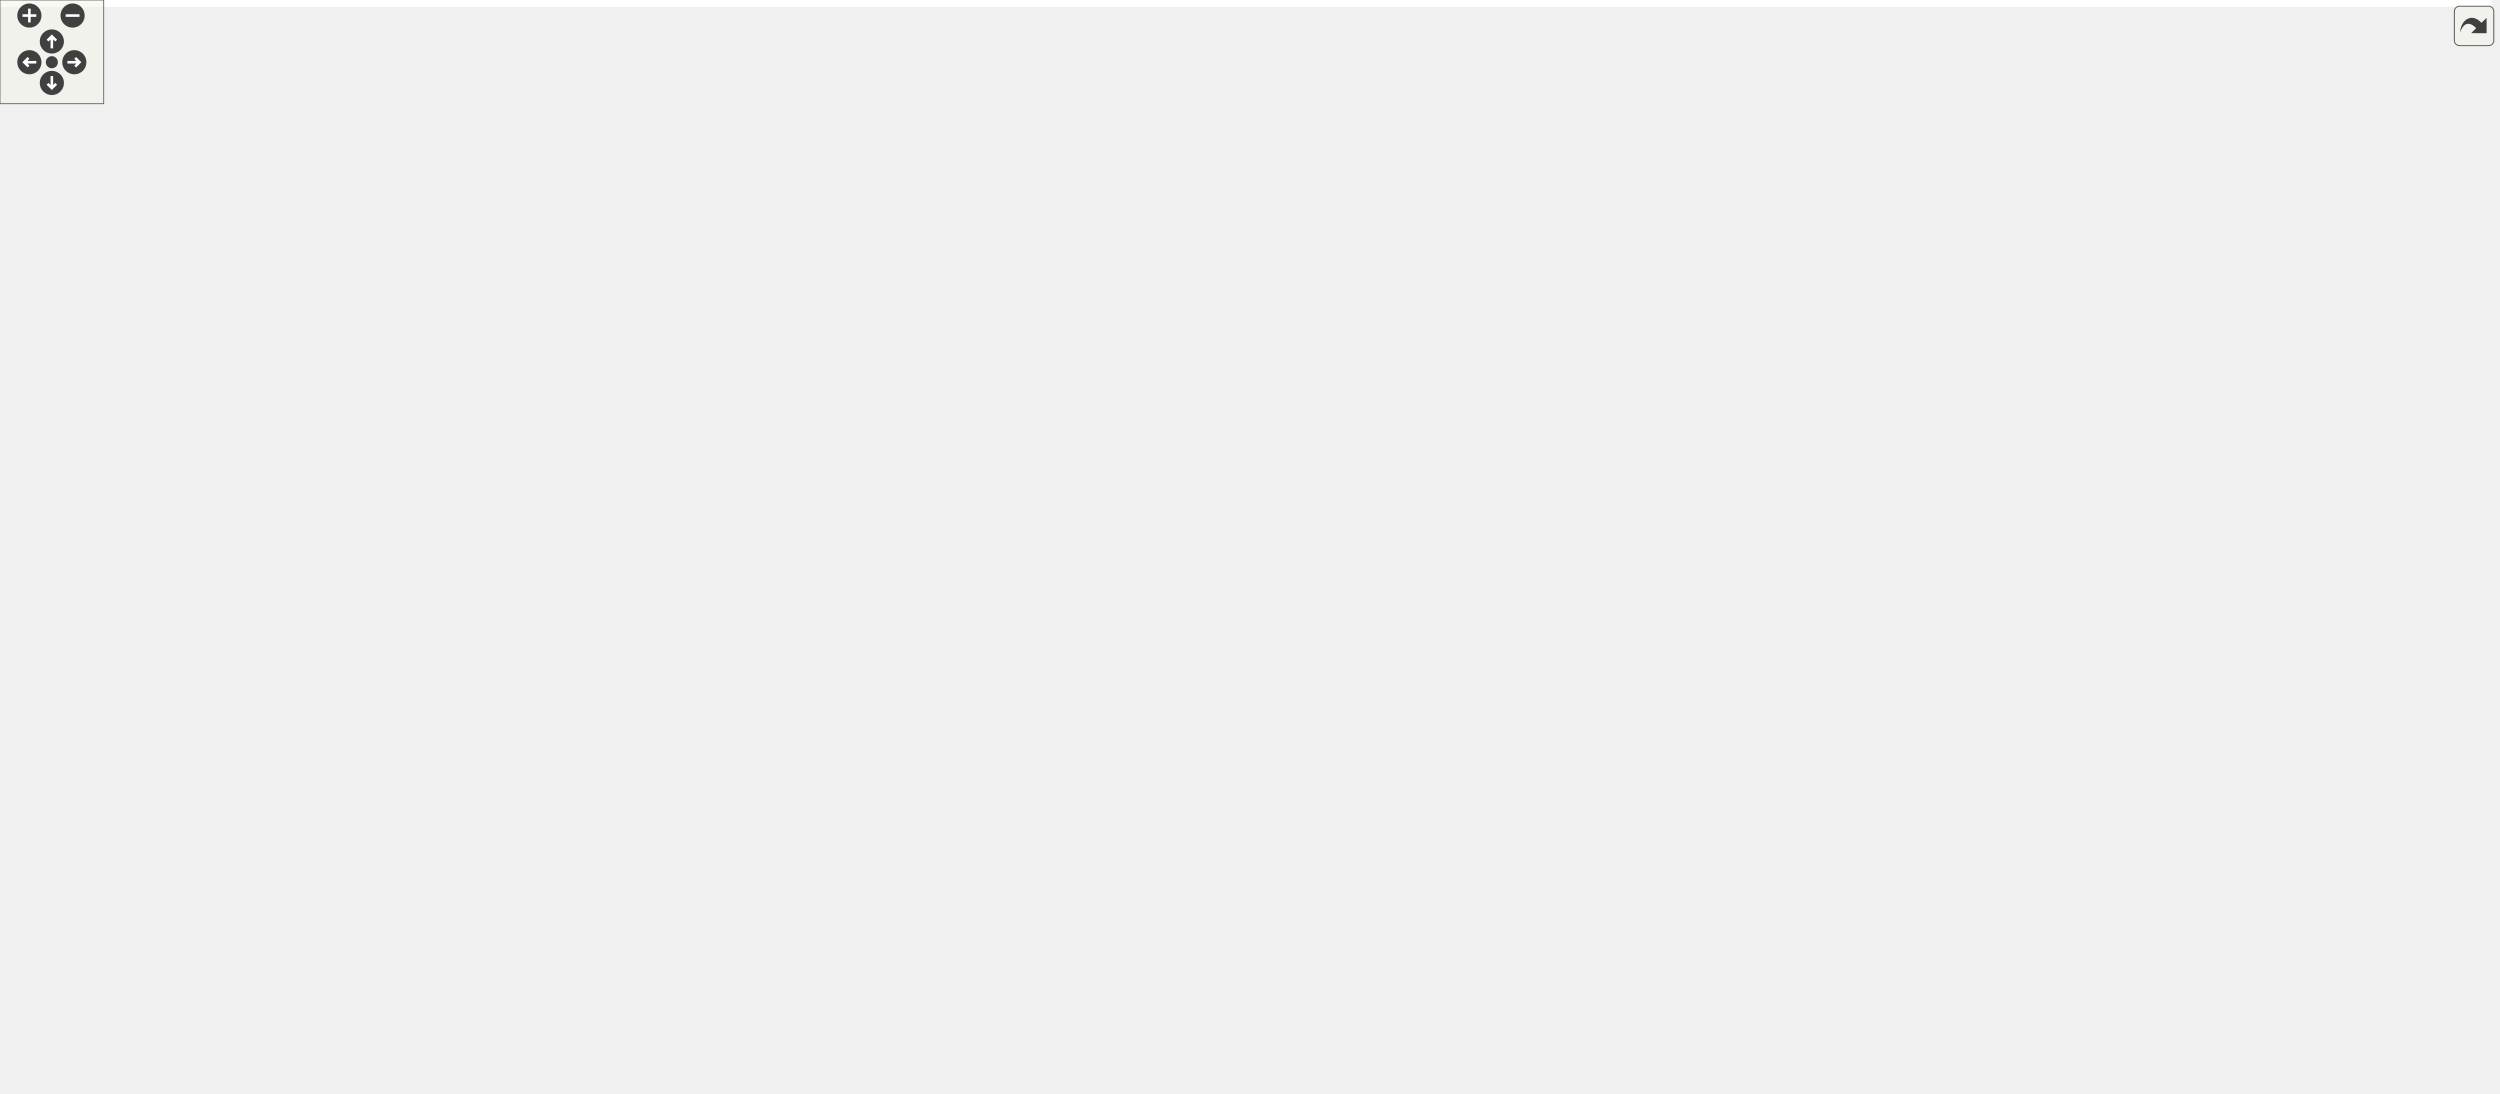
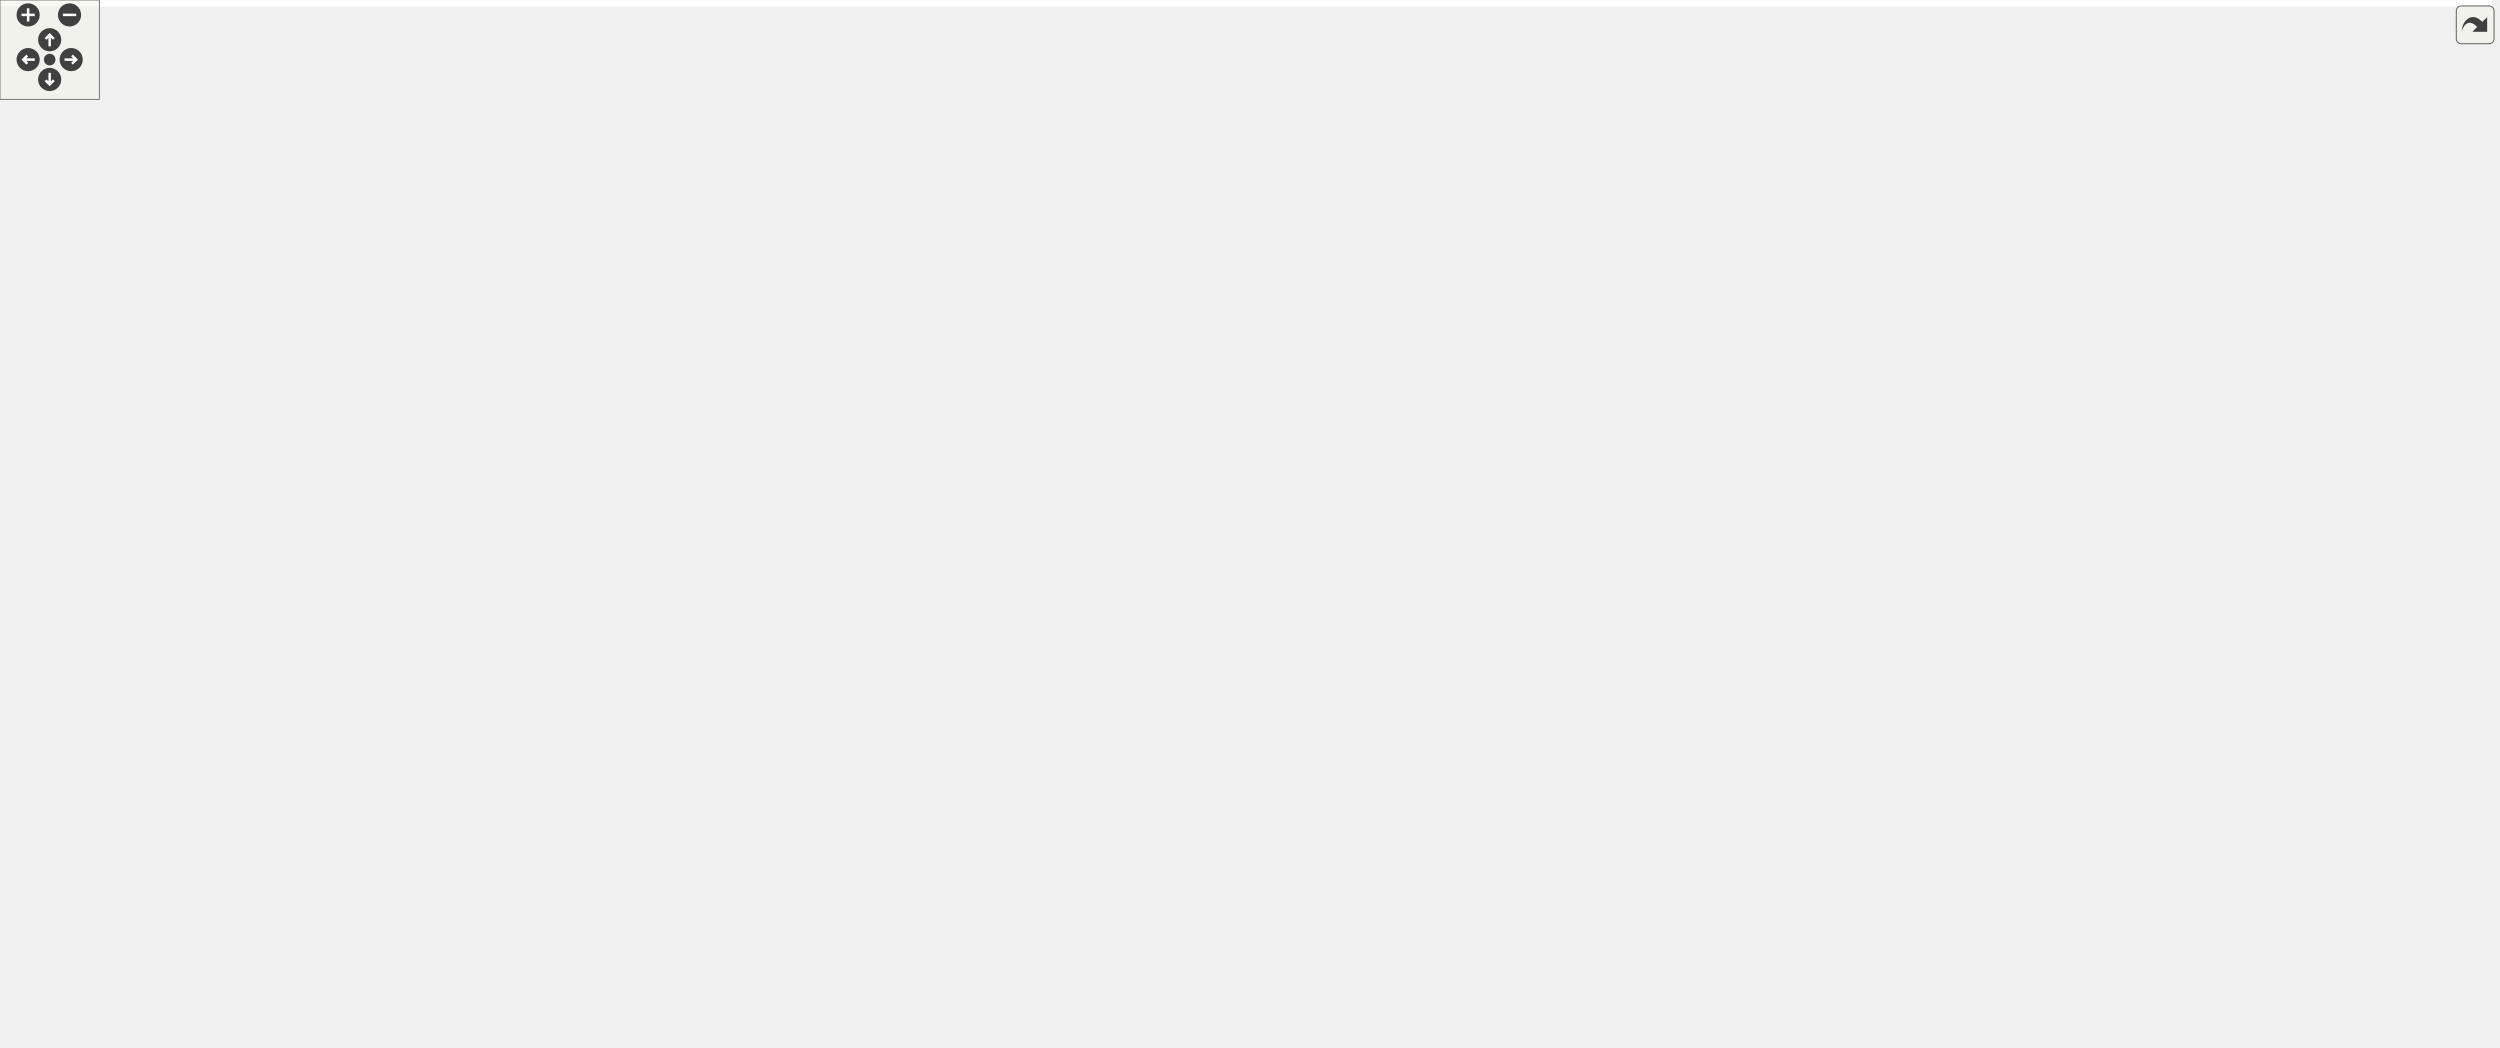
<svg xmlns="http://www.w3.org/2000/svg" xmlns:xlink="http://www.w3.org/1999/xlink" id="main" version="1.1" xml:space="preserve">
  <style type="text/css">
.edge:hover path { stroke: red; }
.edge:hover polygon { stroke: red; fill: red; }
</style>
  <defs>
    <circle id="rim" cx="0" cy="0" r="7" />
    <circle id="rim2" cx="0" cy="0" r="3.5" />
    <g id="zoomPlus">
      <use xlink:href="#rim" fill="#404040">
        <set attributeName="fill" to="#808080" begin="zoomplus.mouseover" end="zoomplus.mouseout" />
      </use>
      <path d="M-4,0h8M0,-4v8" fill="none" stroke="white" stroke-width="1.5" pointer-events="none" />
    </g>
    <g id="zoomMin">
      <use xlink:href="#rim" fill="#404040">
        <set attributeName="fill" to="#808080" begin="zoomminus.mouseover" end="zoomminus.mouseout" />
      </use>
      <path d="M-4,0h8" fill="none" stroke="white" stroke-width="1.5" pointer-events="none" />
    </g>
    <g id="dirArrow">
      <path fill="none" stroke="white" stroke-width="1.5" d="M0,-3.0v7 M-2.5,-0.5L0,-3.0L2.5,-0.5" />
    </g>
    <g id="resetDef">
      <use xlink:href="#rim2" fill="#404040">
        <set attributeName="fill" to="#808080" begin="reset.mouseover" end="reset.mouseout" />
      </use>
    </g>
  </defs>
  <svg id="graph" class="graph">
    <g id="viewport">
-       <polygon fill="white" stroke="transparent" points="-4,4 -4,-572 1441.5,-572 1441.5,4 -4,4" />
+       <polygon fill="white" stroke="transparent" points="-4,4 -4,-572 1505,-572 1505,4 -4,4" />
      <g id="node1" class="node">
        <g id="a_node1">
          <a xlink:title="Utility functions.">
-             <polygon fill="#bfbfbf" stroke="black" points="1218.5,-548.5 1218.5,-567.5 1332.5,-567.5 1332.5,-548.5 1218.5,-548.5" />
-             <text text-anchor="middle" x="1275.5" y="-555.5" font-family="Helvetica,sans-Serif" font-size="10.00">include/Utilities.hpp</text>
+             <polygon fill="#bfbfbf" stroke="black" points="1227.5,-548.5 1227.5,-567.5 1341.5,-567.5 1341.5,-548.5 1227.5,-548.5" />
+             <text text-anchor="middle" x="1284.5" y="-555.5" font-family="Helvetica,sans-Serif" font-size="10.00">include/Utilities.hpp</text>
          </a>
        </g>
      </g>
      <g id="node2" class="node">
        <g id="a_node2">
          <a xlink:href="_foliated__triangulation_8hpp.html" target="_top" xlink:title="Create foliated spherical triangulations.">
-             <polygon fill="white" stroke="black" points="1107.5,-492.5 1107.5,-511.5 1289.5,-511.5 1289.5,-492.5 1107.5,-492.5" />
-             <text text-anchor="middle" x="1198.5" y="-499.5" font-family="Helvetica,sans-Serif" font-size="10.00">include/Foliated_triangulation.hpp</text>
+             <polygon fill="white" stroke="black" points="1116.5,-492.5 1116.5,-511.5 1298.5,-511.5 1298.5,-492.5 1116.5,-492.5" />
+             <text text-anchor="middle" x="1207.5" y="-499.5" font-family="Helvetica,sans-Serif" font-size="10.00">include/Foliated_triangulation.hpp</text>
          </a>
        </g>
      </g>
      <g id="edge1" class="edge">
-         <path fill="none" stroke="midnightblue" d="M1254.6,-542.34C1240.59,-532.52 1222.62,-519.91 1210.84,-511.65" />
-         <polygon fill="midnightblue" stroke="midnightblue" points="1252.93,-545.45 1263.13,-548.32 1256.95,-539.72 1252.93,-545.45" />
+         <path fill="none" stroke="midnightblue" d="M1263.6,-542.34C1249.59,-532.52 1231.62,-519.91 1219.84,-511.65" />
+         <polygon fill="midnightblue" stroke="midnightblue" points="1261.93,-545.45 1272.13,-548.32 1265.95,-539.72 1261.93,-545.45" />
      </g>
      <g id="node28" class="node">
        <g id="a_node28">
          <a xlink:href="main_8cpp.html" target="_top" xlink:title="Catch test driver.">
-             <polygon fill="white" stroke="black" points="1308,-492.5 1308,-511.5 1397,-511.5 1397,-492.5 1308,-492.5" />
-             <text text-anchor="middle" x="1352.5" y="-499.5" font-family="Helvetica,sans-Serif" font-size="10.00">tests/main.cpp</text>
+             <polygon fill="white" stroke="black" points="1317,-492.5 1317,-511.5 1406,-511.5 1406,-492.5 1317,-492.5" />
+             <text text-anchor="middle" x="1361.5" y="-499.5" font-family="Helvetica,sans-Serif" font-size="10.00">tests/main.cpp</text>
          </a>
        </g>
      </g>
      <g id="edge28" class="edge">
-         <path fill="none" stroke="midnightblue" d="M1296.4,-542.34C1310.41,-532.52 1328.38,-519.91 1340.16,-511.65" />
-         <polygon fill="midnightblue" stroke="midnightblue" points="1294.05,-539.72 1287.87,-548.32 1298.07,-545.45 1294.05,-539.72" />
+         <path fill="none" stroke="midnightblue" d="M1305.4,-542.34C1319.41,-532.52 1337.38,-519.91 1349.16,-511.65" />
+         <polygon fill="midnightblue" stroke="midnightblue" points="1303.05,-539.72 1296.87,-548.32 1307.07,-545.45 1303.05,-539.72" />
      </g>
      <g id="node3" class="node">
        <g id="a_node3">
          <a xlink:href="_geometry_8hpp.html" target="_top" xlink:title="Geometric quantities of Manifold used by MoveAlgorithm.">
-             <polygon fill="white" stroke="black" points="982,-431 982,-450 1105,-450 1105,-431 982,-431" />
-             <text text-anchor="middle" x="1043.5" y="-438" font-family="Helvetica,sans-Serif" font-size="10.00">include/Geometry.hpp</text>
+             <polygon fill="white" stroke="black" points="908,-431 908,-450 1031,-450 1031,-431 908,-431" />
+             <text text-anchor="middle" x="969.5" y="-438" font-family="Helvetica,sans-Serif" font-size="10.00">include/Geometry.hpp</text>
          </a>
        </g>
      </g>
      <g id="edge2" class="edge">
-         <path fill="none" stroke="midnightblue" d="M1166.67,-488.78C1136.55,-477.22 1092.12,-460.16 1065.67,-450.01" />
-         <polygon fill="midnightblue" stroke="midnightblue" points="1165.7,-492.16 1176.29,-492.48 1168.21,-485.62 1165.7,-492.16" />
+         <path fill="none" stroke="midnightblue" d="M1163.66,-490.04C1117.46,-478.49 1045.66,-460.54 1003.54,-450.01" />
+         <polygon fill="midnightblue" stroke="midnightblue" points="1162.85,-493.45 1173.4,-492.48 1164.55,-486.65 1162.85,-493.45" />
+       </g>
+       <g id="node25" class="node">
+         <g id="a_node25">
+           <a xlink:href="_foliated__triangulation__test_8cpp.html" target="_top" xlink:title="Tests for foliated triangulations.">
+             <polygon fill="white" stroke="black" points="1049.5,-425.5 1049.5,-455.5 1199.5,-455.5 1199.5,-425.5 1049.5,-425.5" />
+             <text text-anchor="start" x="1057.5" y="-443.5" font-family="Helvetica,sans-Serif" font-size="10.00">tests/Foliated_triangulation</text>
+             <text text-anchor="middle" x="1124.5" y="-432.5" font-family="Helvetica,sans-Serif" font-size="10.00">_test.cpp</text>
+           </a>
+         </g>
+       </g>
+       <g id="edge25" class="edge">
+         <path fill="none" stroke="midnightblue" d="M1187.23,-486.47C1174.09,-477.05 1157.06,-464.84 1144.06,-455.52" />
+         <polygon fill="midnightblue" stroke="midnightblue" points="1185.44,-489.49 1195.61,-492.48 1189.52,-483.8 1185.44,-489.49" />
      </g>
      <g id="node26" class="node">
        <g id="a_node26">
-           <a xlink:href="_foliated__triangulation__test_8cpp.html" target="_top" xlink:title="Tests for foliated triangulations.">
-             <polygon fill="white" stroke="black" points="1123.5,-425.5 1123.5,-455.5 1273.5,-455.5 1273.5,-425.5 1123.5,-425.5" />
-             <text text-anchor="start" x="1131.5" y="-443.5" font-family="Helvetica,sans-Serif" font-size="10.00">tests/Foliated_triangulation</text>
-             <text text-anchor="middle" x="1198.5" y="-432.5" font-family="Helvetica,sans-Serif" font-size="10.00">_test.cpp</text>
+           <a xlink:href="_tetrahedron__test_8cpp.html" target="_top" xlink:title="Tests for 3D triangulated and foliated tetrahedrons.">
+             <polygon fill="white" stroke="black" points="1217.5,-431 1217.5,-450 1363.5,-450 1363.5,-431 1217.5,-431" />
+             <text text-anchor="middle" x="1290.5" y="-438" font-family="Helvetica,sans-Serif" font-size="10.00">tests/Tetrahedron_test.cpp</text>
          </a>
        </g>
      </g>
      <g id="edge26" class="edge">
-         <path fill="none" stroke="midnightblue" d="M1198.5,-482.23C1198.5,-473.59 1198.5,-463.5 1198.5,-455.52" />
-         <polygon fill="midnightblue" stroke="midnightblue" points="1195,-482.48 1198.5,-492.48 1202,-482.48 1195,-482.48" />
+         <path fill="none" stroke="midnightblue" d="M1227.57,-486.61C1243.53,-475.17 1265.33,-459.55 1278.63,-450.01" />
+         <polygon fill="midnightblue" stroke="midnightblue" points="1225.48,-483.8 1219.39,-492.48 1229.56,-489.49 1225.48,-483.8" />
      </g>
      <g id="node27" class="node">
        <g id="a_node27">
-           <a xlink:href="_tetrahedron__test_8cpp.html" target="_top" xlink:title="Tests for 3D triangulated and foliated tetrahedrons.">
-             <polygon fill="white" stroke="black" points="1291.5,-431 1291.5,-450 1437.5,-450 1437.5,-431 1291.5,-431" />
-             <text text-anchor="middle" x="1364.5" y="-438" font-family="Helvetica,sans-Serif" font-size="10.00">tests/Tetrahedron_test.cpp</text>
+           <a xlink:href="_vertex__test_8cpp.html" target="_top" xlink:title="Tests on points and vertices in foliated Delaunay triangulations.">
+             <polygon fill="white" stroke="black" points="1382,-431 1382,-450 1501,-450 1501,-431 1382,-431" />
+             <text text-anchor="middle" x="1441.5" y="-438" font-family="Helvetica,sans-Serif" font-size="10.00">tests/Vertex_test.cpp</text>
          </a>
        </g>
      </g>
      <g id="edge27" class="edge">
-         <path fill="none" stroke="midnightblue" d="M1231.75,-489.08C1264.02,-477.52 1312.18,-460.25 1340.76,-450.01" />
-         <polygon fill="midnightblue" stroke="midnightblue" points="1230.52,-485.81 1222.28,-492.48 1232.88,-492.4 1230.52,-485.81" />
+         <path fill="none" stroke="midnightblue" d="M1250.88,-489.97C1296.32,-478.41 1366.71,-460.52 1408.04,-450.01" />
+         <polygon fill="midnightblue" stroke="midnightblue" points="1249.86,-486.62 1241.03,-492.48 1251.58,-493.4 1249.86,-486.62" />
      </g>
      <g id="node4" class="node">
        <g id="a_node4">
          <a xlink:href="_manifold_8hpp.html" target="_top" xlink:title="Data structures for manifolds.">
-             <polygon fill="white" stroke="black" points="911,-369.5 911,-388.5 1030,-388.5 1030,-369.5 911,-369.5" />
-             <text text-anchor="middle" x="970.5" y="-376.5" font-family="Helvetica,sans-Serif" font-size="10.00">include/Manifold.hpp</text>
+             <polygon fill="white" stroke="black" points="837,-369.5 837,-388.5 956,-388.5 956,-369.5 837,-369.5" />
+             <text text-anchor="middle" x="896.5" y="-376.5" font-family="Helvetica,sans-Serif" font-size="10.00">include/Manifold.hpp</text>
          </a>
        </g>
      </g>
      <g id="edge3" class="edge">
-         <path fill="none" stroke="midnightblue" d="M1025.06,-424.47C1011.1,-413.09 992.42,-397.87 980.94,-388.51" />
-         <polygon fill="midnightblue" stroke="midnightblue" points="1023.08,-427.37 1033.04,-430.98 1027.5,-421.94 1023.08,-427.37" />
-       </g>
-       <g id="node25" class="node">
-         <g id="a_node25">
+         <path fill="none" stroke="midnightblue" d="M951.06,-424.47C937.1,-413.09 918.42,-397.87 906.94,-388.51" />
+         <polygon fill="midnightblue" stroke="midnightblue" points="949.08,-427.37 959.04,-430.98 953.5,-421.94 949.08,-427.37" />
+       </g>
+       <g id="node24" class="node">
+         <g id="a_node24">
          <a xlink:href="_geometry__test_8cpp.html" target="_top" xlink:title="Tests of new geometry data structure.">
-             <polygon fill="white" stroke="black" points="1048,-369.5 1048,-388.5 1185,-388.5 1185,-369.5 1048,-369.5" />
-             <text text-anchor="middle" x="1116.5" y="-376.5" font-family="Helvetica,sans-Serif" font-size="10.00">tests/Geometry_test.cpp</text>
-           </a>
-         </g>
-       </g>
-       <g id="edge25" class="edge">
-         <path fill="none" stroke="midnightblue" d="M1061.94,-424.47C1075.9,-413.09 1094.58,-397.87 1106.06,-388.51" />
-         <polygon fill="midnightblue" stroke="midnightblue" points="1059.5,-421.94 1053.96,-430.98 1063.92,-427.37 1059.5,-421.94" />
+             <polygon fill="white" stroke="black" points="974,-369.5 974,-388.5 1111,-388.5 1111,-369.5 974,-369.5" />
+             <text text-anchor="middle" x="1042.5" y="-376.5" font-family="Helvetica,sans-Serif" font-size="10.00">tests/Geometry_test.cpp</text>
+           </a>
+         </g>
+       </g>
+       <g id="edge24" class="edge">
+         <path fill="none" stroke="midnightblue" d="M987.94,-424.47C1001.9,-413.09 1020.58,-397.87 1032.06,-388.51" />
+         <polygon fill="midnightblue" stroke="midnightblue" points="985.5,-421.94 979.96,-430.98 989.92,-427.37 985.5,-421.94" />
      </g>
      <g id="node5" class="node">
        <g id="a_node5">
          <a xlink:href="_move__tracker_8hpp.html" target="_top" xlink:title="Track ergodic moves.">
            <polygon fill="white" stroke="black" points="557,-313.5 557,-332.5 698,-332.5 698,-313.5 557,-313.5" />
            <text text-anchor="middle" x="627.5" y="-320.5" font-family="Helvetica,sans-Serif" font-size="10.00">include/Move_tracker.hpp</text>
          </a>
        </g>
      </g>
      <g id="edge4" class="edge">
-         <path fill="none" stroke="midnightblue" d="M906.05,-367.85C841.25,-357.65 742.45,-342.1 681.6,-332.52" />
-         <polygon fill="midnightblue" stroke="midnightblue" points="905.73,-371.35 916.15,-369.44 906.82,-364.43 905.73,-371.35" />
+         <path fill="none" stroke="midnightblue" d="M844.06,-367.47C793.22,-357.27 717.06,-341.98 669.92,-332.52" />
+         <polygon fill="midnightblue" stroke="midnightblue" points="843.38,-370.91 853.88,-369.44 844.76,-364.04 843.38,-370.91" />
      </g>
      <g id="node20" class="node">
        <g id="a_node20">
          <a xlink:href="initialize_8cpp.html" target="_top" xlink:title="Generates initial spacetimes.">
            <polygon fill="white" stroke="black" points="716.5,-313.5 716.5,-332.5 812.5,-332.5 812.5,-313.5 716.5,-313.5" />
            <text text-anchor="middle" x="764.5" y="-320.5" font-family="Helvetica,sans-Serif" font-size="10.00">src/initialize.cpp</text>
          </a>
        </g>
      </g>
      <g id="edge20" class="edge">
-         <path fill="none" stroke="midnightblue" d="M927.88,-366.83C888.99,-356.63 832.34,-341.78 796.99,-332.52" />
-         <polygon fill="midnightblue" stroke="midnightblue" points="927.3,-370.29 937.86,-369.44 929.07,-363.52 927.3,-370.29" />
+         <path fill="none" stroke="midnightblue" d="M866.28,-365.64C841.51,-355.5 807.1,-341.43 785.32,-332.52" />
+         <polygon fill="midnightblue" stroke="midnightblue" points="865,-368.9 875.58,-369.44 867.65,-362.42 865,-368.9" />
      </g>
      <g id="node21" class="node">
        <g id="a_node21">
          <a xlink:href="_manifold__test_8cpp.html" target="_top" xlink:title="Tests of new manifold data structure.">
            <polygon fill="white" stroke="black" points="831,-313.5 831,-332.5 962,-332.5 962,-313.5 831,-313.5" />
            <text text-anchor="middle" x="896.5" y="-320.5" font-family="Helvetica,sans-Serif" font-size="10.00">tests/Manifold_test.cpp</text>
          </a>
        </g>
      </g>
      <g id="edge21" class="edge">
-         <path fill="none" stroke="midnightblue" d="M950.47,-363.38C937.09,-353.62 919.94,-341.11 908.61,-332.83" />
-         <polygon fill="midnightblue" stroke="midnightblue" points="948.47,-366.26 958.61,-369.32 952.6,-360.6 948.47,-366.26" />
+         <path fill="none" stroke="midnightblue" d="M896.5,-358.8C896.5,-349.91 896.5,-339.78 896.5,-332.75" />
+         <polygon fill="midnightblue" stroke="midnightblue" points="893,-359.08 896.5,-369.08 900,-359.08 893,-359.08" />
      </g>
      <g id="node22" class="node">
        <g id="a_node22">
          <a xlink:href="_s3_action__test_8cpp.html" target="_top" xlink:title="Tests for the S3 action functions.">
            <polygon fill="white" stroke="black" points="980,-313.5 980,-332.5 1111,-332.5 1111,-313.5 980,-313.5" />
            <text text-anchor="middle" x="1045.5" y="-320.5" font-family="Helvetica,sans-Serif" font-size="10.00">tests/S3Action_test.cpp</text>
          </a>
        </g>
      </g>
      <g id="edge22" class="edge">
-         <path fill="none" stroke="midnightblue" d="M990.81,-363.38C1004.36,-353.62 1021.74,-341.11 1033.23,-332.83" />
-         <polygon fill="midnightblue" stroke="midnightblue" points="988.62,-360.64 982.55,-369.32 992.71,-366.32 988.62,-360.64" />
+         <path fill="none" stroke="midnightblue" d="M929.87,-365.91C957.88,-355.75 997.2,-341.51 1022,-332.52" />
+         <polygon fill="midnightblue" stroke="midnightblue" points="928.32,-362.75 920.11,-369.44 930.7,-369.33 928.32,-362.75" />
      </g>
      <g id="node23" class="node">
        <g id="a_node23">
          <a xlink:href="_utilities__test_8cpp.html" target="_top" xlink:title="Tests on utility functions.">
            <polygon fill="white" stroke="black" points="1129.5,-313.5 1129.5,-332.5 1255.5,-332.5 1255.5,-313.5 1129.5,-313.5" />
            <text text-anchor="middle" x="1192.5" y="-320.5" font-family="Helvetica,sans-Serif" font-size="10.00">tests/Utilities_test.cpp</text>
          </a>
        </g>
      </g>
      <g id="edge23" class="edge">
-         <path fill="none" stroke="midnightblue" d="M1015.62,-367.02C1057.56,-356.82 1119.15,-341.84 1157.49,-332.52" />
-         <polygon fill="midnightblue" stroke="midnightblue" points="1014.57,-363.68 1005.68,-369.44 1016.22,-370.48 1014.57,-363.68" />
-       </g>
-       <g id="node24" class="node">
-         <g id="a_node24">
-           <a xlink:href="_vertex__test_8cpp.html" target="_top" xlink:title="Tests on vertices in Delaunay triangulations.">
-             <polygon fill="white" stroke="black" points="1274,-313.5 1274,-332.5 1393,-332.5 1393,-313.5 1274,-313.5" />
-             <text text-anchor="middle" x="1333.5" y="-320.5" font-family="Helvetica,sans-Serif" font-size="10.00">tests/Vertex_test.cpp</text>
-           </a>
-         </g>
-       </g>
-       <g id="edge24" class="edge">
-         <path fill="none" stroke="midnightblue" d="M1038.28,-367.92C1106.86,-357.71 1211.71,-342.12 1276.25,-332.52" />
-         <polygon fill="midnightblue" stroke="midnightblue" points="1037.39,-364.51 1028.02,-369.44 1038.42,-371.43 1037.39,-364.51" />
+         <path fill="none" stroke="midnightblue" d="M953.5,-367.6C1009.44,-357.4 1093.73,-342.02 1145.82,-332.52" />
+         <polygon fill="midnightblue" stroke="midnightblue" points="952.61,-364.21 943.4,-369.44 953.87,-371.09 952.61,-364.21" />
      </g>
      <g id="node6" class="node">
        <g id="a_node6">
          <a xlink:href="_ergodic__moves__3_8hpp.html" target="_top" xlink:title="Pachner moves on 2+1 dimensional foliated Delaunay triangulations.">
            <polygon fill="white" stroke="black" points="494,-246.5 494,-276.5 623,-276.5 623,-246.5 494,-246.5" />
            <text text-anchor="start" x="502" y="-264.5" font-family="Helvetica,sans-Serif" font-size="10.00">include/Ergodic_moves</text>
            <text text-anchor="middle" x="558.5" y="-253.5" font-family="Helvetica,sans-Serif" font-size="10.00">_3.hpp</text>
          </a>
        </g>
      </g>
      <g id="edge5" class="edge">
        <path fill="none" stroke="midnightblue" d="M610.01,-306.92C599.18,-297.58 585.36,-285.66 574.76,-276.52" />
        <polygon fill="midnightblue" stroke="midnightblue" points="607.76,-309.6 617.61,-313.48 612.33,-304.29 607.76,-309.6" />
      </g>
      <g id="node19" class="node">
        <g id="a_node19">
          <a xlink:href="_move__tracker__test_8cpp.html" target="_top" xlink:title="Tests of MoveTracker, that is, that moves are tracked properly.">
            <polygon fill="white" stroke="black" points="641.5,-246.5 641.5,-276.5 751.5,-276.5 751.5,-246.5 641.5,-246.5" />
            <text text-anchor="start" x="649.5" y="-264.5" font-family="Helvetica,sans-Serif" font-size="10.00">tests/Move_tracker</text>
            <text text-anchor="middle" x="696.5" y="-253.5" font-family="Helvetica,sans-Serif" font-size="10.00">_test.cpp</text>
          </a>
        </g>
      </g>
      <g id="edge19" class="edge">
        <path fill="none" stroke="midnightblue" d="M644.99,-306.92C655.82,-297.58 669.64,-285.66 680.24,-276.52" />
        <polygon fill="midnightblue" stroke="midnightblue" points="642.67,-304.29 637.39,-313.48 647.24,-309.6 642.67,-304.29" />
      </g>
      <g id="node7" class="node">
        <g id="a_node7">
          <a xlink:href="_move__command_8hpp.html" target="_top" xlink:title="Do ergodic moves using the Command pattern.">
            <polygon fill="white" stroke="black" points="233,-185 233,-204 390,-204 390,-185 233,-185" />
            <text text-anchor="middle" x="311.5" y="-192" font-family="Helvetica,sans-Serif" font-size="10.00">include/Move_command.hpp</text>
          </a>
        </g>
      </g>
      <g id="edge6" class="edge">
        <path fill="none" stroke="midnightblue" d="M495.46,-243.91C447.09,-231.18 382.28,-214.13 343.91,-204.03" />
        <polygon fill="midnightblue" stroke="midnightblue" points="494.65,-247.32 505.21,-246.48 496.43,-240.55 494.65,-247.32" />
      </g>
      <g id="node16" class="node">
        <g id="a_node16">
          <a xlink:href="_apply__move__test_8cpp.html" target="_top" xlink:title="Applying ergodic moves to manifolds.">
            <polygon fill="white" stroke="black" points="408,-185 408,-204 557,-204 557,-185 408,-185" />
            <text text-anchor="middle" x="482.5" y="-192" font-family="Helvetica,sans-Serif" font-size="10.00">tests/Apply_move_test.cpp</text>
          </a>
        </g>
      </g>
      <g id="edge16" class="edge">
        <path fill="none" stroke="midnightblue" d="M534.15,-239.67C520.11,-227.67 503.22,-213.22 492.67,-204.19" />
        <polygon fill="midnightblue" stroke="midnightblue" points="532.13,-242.56 542.01,-246.4 536.68,-237.24 532.13,-242.56" />
      </g>
      <g id="node17" class="node">
        <g id="a_node17">
          <a xlink:href="_ergodic__moves__3__test_8cpp.html" target="_top" xlink:title="Tests for ergodic moves on foliated triangulations.">
            <polygon fill="white" stroke="black" points="575.5,-179.5 575.5,-209.5 693.5,-209.5 693.5,-179.5 575.5,-179.5" />
            <text text-anchor="start" x="583.5" y="-197.5" font-family="Helvetica,sans-Serif" font-size="10.00">tests/Ergodic_moves</text>
            <text text-anchor="middle" x="634.5" y="-186.5" font-family="Helvetica,sans-Serif" font-size="10.00">_3_test.cpp</text>
          </a>
        </g>
      </g>
      <g id="edge17" class="edge">
        <path fill="none" stroke="midnightblue" d="M582.61,-239.88C594.16,-230.01 607.69,-218.43 618.04,-209.58" />
        <polygon fill="midnightblue" stroke="midnightblue" points="580.32,-237.24 574.99,-246.4 584.87,-242.56 580.32,-237.24" />
      </g>
      <g id="node18" class="node">
        <g id="a_node18">
          <a xlink:href="_function__ref__test_8cpp_source.html" target="_top" xlink:title=" ">
            <polygon fill="white" stroke="black" points="711.5,-179.5 711.5,-209.5 815.5,-209.5 815.5,-179.5 711.5,-179.5" />
            <text text-anchor="start" x="719.5" y="-197.5" font-family="Helvetica,sans-Serif" font-size="10.00">tests/Function_ref</text>
            <text text-anchor="middle" x="763.5" y="-186.5" font-family="Helvetica,sans-Serif" font-size="10.00">_test.cpp</text>
          </a>
        </g>
      </g>
      <g id="edge18" class="edge">
        <path fill="none" stroke="midnightblue" d="M612.29,-243.44C645.52,-232.91 687.65,-219.55 719,-209.61" />
        <polygon fill="midnightblue" stroke="midnightblue" points="611.2,-240.12 602.73,-246.48 613.32,-246.79 611.2,-240.12" />
      </g>
      <g id="node8" class="node">
        <g id="a_node8">
          <a xlink:href="_move__strategy_8hpp.html" target="_top" xlink:title="Template class for move algorithms (strategies) on manifolds.">
            <polygon fill="white" stroke="black" points="161,-118 161,-137 308,-137 308,-118 161,-118" />
            <text text-anchor="middle" x="234.5" y="-125" font-family="Helvetica,sans-Serif" font-size="10.00">include/Move_strategy.hpp</text>
          </a>
        </g>
      </g>
      <g id="edge7" class="edge">
        <path fill="none" stroke="midnightblue" d="M293.39,-178.21C278.22,-165.41 257.11,-147.59 244.72,-137.13" />
        <polygon fill="midnightblue" stroke="midnightblue" points="291.22,-180.96 301.12,-184.73 295.73,-175.61 291.22,-180.96" />
      </g>
      <g id="node15" class="node">
        <g id="a_node15">
          <a xlink:href="_move__command__test_8cpp.html" target="_top" xlink:title="Tests of MoveCommand, that is, that moves are handled properly.">
            <polygon fill="white" stroke="black" points="326,-112.5 326,-142.5 451,-142.5 451,-112.5 326,-112.5" />
            <text text-anchor="start" x="334" y="-130.5" font-family="Helvetica,sans-Serif" font-size="10.00">tests/Move_command</text>
            <text text-anchor="middle" x="388.5" y="-119.5" font-family="Helvetica,sans-Serif" font-size="10.00">_test.cpp</text>
          </a>
        </g>
      </g>
      <g id="edge15" class="edge">
        <path fill="none" stroke="midnightblue" d="M329.58,-178.24C342.36,-167.45 359.36,-153.1 371.81,-142.59" />
        <polygon fill="midnightblue" stroke="midnightblue" points="327.27,-175.61 321.88,-184.73 331.78,-180.96 327.27,-175.61" />
      </g>
      <g id="node9" class="node">
        <g id="a_node9">
          <a xlink:href="_metropolis_8hpp.html" target="_top" xlink:title="Perform Metropolis-Hastings algorithm on Delaunay Triangulations.">
            <polygon fill="white" stroke="black" points="93.5,-56.5 93.5,-75.5 221.5,-75.5 221.5,-56.5 93.5,-56.5" />
            <text text-anchor="middle" x="157.5" y="-63.5" font-family="Helvetica,sans-Serif" font-size="10.00">include/Metropolis.hpp</text>
          </a>
        </g>
      </g>
      <g id="edge8" class="edge">
        <path fill="none" stroke="midnightblue" d="M215.47,-111.79C200.7,-100.38 180.74,-84.96 168.51,-75.51" />
        <polygon fill="midnightblue" stroke="midnightblue" points="213.41,-114.63 223.47,-117.98 217.69,-109.09 213.41,-114.63" />
      </g>
      <g id="node13" class="node">
        <g id="a_node13">
          <a xlink:href="_move__always_8hpp.html" target="_top" xlink:title="Randomly selects moves to always perform on triangulations.">
            <polygon fill="white" stroke="black" points="240,-56.5 240,-75.5 383,-75.5 383,-56.5 240,-56.5" />
            <text text-anchor="middle" x="311.5" y="-63.5" font-family="Helvetica,sans-Serif" font-size="10.00">include/Move_always.hpp</text>
          </a>
        </g>
      </g>
      <g id="edge12" class="edge">
        <path fill="none" stroke="midnightblue" d="M253.53,-111.79C268.3,-100.38 288.26,-84.96 300.49,-75.51" />
        <polygon fill="midnightblue" stroke="midnightblue" points="251.31,-109.09 245.53,-117.98 255.59,-114.63 251.31,-109.09" />
      </g>
      <g id="node10" class="node">
        <g id="a_node10">
          <a xlink:href="cdt-opt_8cpp.html" target="_top" xlink:title="Outputs values to determine optimizations.">
            <polygon fill="white" stroke="black" points="246,-0.5 246,-19.5 335,-19.5 335,-0.5 246,-0.5" />
            <text text-anchor="middle" x="290.5" y="-7.5" font-family="Helvetica,sans-Serif" font-size="10.00">src/cdt-opt.cpp</text>
          </a>
        </g>
      </g>
      <g id="edge9" class="edge">
        <path fill="none" stroke="midnightblue" d="M187.95,-52.64C212.91,-42.5 247.58,-28.43 269.52,-19.52" />
        <polygon fill="midnightblue" stroke="midnightblue" points="186.52,-49.44 178.57,-56.44 189.16,-55.92 186.52,-49.44" />
      </g>
      <g id="node11" class="node">
        <g id="a_node11">
          <a xlink:href="cdt_8cpp.html" target="_top" xlink:title="The main executable.">
            <polygon fill="white" stroke="black" points="0,-0.5 0,-19.5 69,-19.5 69,-0.5 0,-0.5" />
            <text text-anchor="middle" x="34.5" y="-7.5" font-family="Helvetica,sans-Serif" font-size="10.00">src/cdt.cpp</text>
          </a>
        </g>
      </g>
      <g id="edge10" class="edge">
        <path fill="none" stroke="midnightblue" d="M128.73,-52.37C105.69,-42.26 74.02,-28.35 53.9,-19.52" />
        <polygon fill="midnightblue" stroke="midnightblue" points="127.45,-55.63 138.01,-56.44 130.26,-49.22 127.45,-55.63" />
      </g>
      <g id="node12" class="node">
        <g id="a_node12">
          <a xlink:href="_metropolis__test_8cpp.html" target="_top" xlink:title="Tests for the Metropolis-Hastings algorithm.">
            <polygon fill="white" stroke="black" points="87.5,-0.5 87.5,-19.5 227.5,-19.5 227.5,-0.5 87.5,-0.5" />
            <text text-anchor="middle" x="157.5" y="-7.5" font-family="Helvetica,sans-Serif" font-size="10.00">tests/Metropolis_test.cpp</text>
          </a>
        </g>
      </g>
      <g id="edge11" class="edge">
        <path fill="none" stroke="midnightblue" d="M157.5,-45.8C157.5,-36.91 157.5,-26.78 157.5,-19.75" />
        <polygon fill="midnightblue" stroke="midnightblue" points="154,-46.08 157.5,-56.08 161,-46.08 154,-46.08" />
      </g>
      <g id="edge13" class="edge">
        <path fill="none" stroke="midnightblue" d="M304.38,-46.69C300.84,-37.59 296.73,-27.01 293.9,-19.75" />
        <polygon fill="midnightblue" stroke="midnightblue" points="301.15,-48.03 308.03,-56.08 307.67,-45.49 301.15,-48.03" />
      </g>
      <g id="node14" class="node">
        <g id="a_node14">
          <a xlink:href="_move__always__test_8cpp_source.html" target="_top" xlink:title=" ">
            <polygon fill="white" stroke="black" points="353,-0.5 353,-19.5 508,-19.5 508,-0.5 353,-0.5" />
            <text text-anchor="middle" x="430.5" y="-7.5" font-family="Helvetica,sans-Serif" font-size="10.00">tests/Move_always_test.cpp</text>
          </a>
        </g>
      </g>
      <g id="edge14" class="edge">
        <path fill="none" stroke="midnightblue" d="M339.64,-52.23C361.9,-42.13 392.36,-28.31 411.73,-19.52" />
        <polygon fill="midnightblue" stroke="midnightblue" points="338.02,-49.12 330.36,-56.44 340.91,-55.5 338.02,-49.12" />
      </g>
    </g>
  </svg>
  <g id="navigator" transform="translate(0 0)" fill="#404254">
    <rect fill="#f2f5e9" fill-opacity="0.5" stroke="#606060" stroke-width=".5" x="0" y="0" width="60" height="60" />
    <use id="zoomplus" xlink:href="#zoomPlus" x="17" y="9" />
    <use id="zoomminus" xlink:href="#zoomMin" x="42" y="9" />
    <use id="reset" xlink:href="#resetDef" x="30" y="36" />
    <g id="arrowUp" xlink:href="#dirArrow" transform="translate(30 24)">
      <use xlink:href="#rim" fill="#404040">
        <set attributeName="fill" to="#808080" begin="arrowUp.mouseover" end="arrowUp.mouseout" />
      </use>
      <path fill="none" stroke="white" stroke-width="1.5" d="M0,-3.0v7 M-2.5,-0.5L0,-3.0L2.5,-0.5" />
    </g>
    <g id="arrowRight" xlink:href="#dirArrow" transform="rotate(90) translate(36 -43)">
      <use xlink:href="#rim" fill="#404040">
        <set attributeName="fill" to="#808080" begin="arrowRight.mouseover" end="arrowRight.mouseout" />
      </use>
      <path fill="none" stroke="white" stroke-width="1.5" d="M0,-3.0v7 M-2.5,-0.5L0,-3.0L2.5,-0.5" />
    </g>
    <g id="arrowDown" xlink:href="#dirArrow" transform="rotate(180) translate(-30 -48)">
      <use xlink:href="#rim" fill="#404040">
        <set attributeName="fill" to="#808080" begin="arrowDown.mouseover" end="arrowDown.mouseout" />
      </use>
      <path fill="none" stroke="white" stroke-width="1.5" d="M0,-3.0v7 M-2.5,-0.5L0,-3.0L2.5,-0.5" />
    </g>
    <g id="arrowLeft" xlink:href="#dirArrow" transform="rotate(270) translate(-36 17)">
      <use xlink:href="#rim" fill="#404040">
        <set attributeName="fill" to="#808080" begin="arrowLeft.mouseover" end="arrowLeft.mouseout" />
      </use>
      <path fill="none" stroke="white" stroke-width="1.5" d="M0,-3.0v7 M-2.5,-0.5L0,-3.0L2.5,-0.5" />
    </g>
  </g>
  <svg viewBox="0 0 15 15" width="100%" height="30px" preserveAspectRatio="xMaxYMin meet">
    <g id="arrow_out" transform="scale(0.3 0.3)">
      <a xlink:href="_utilities_8hpp__dep__incl_org.svg" target="_base">
        <rect id="button" ry="5" rx="5" y="6" x="6" height="38" width="38" fill="#f2f5e9" fill-opacity="0.5" stroke="#606060" stroke-width="1.0" />
        <path id="arrow" d="M 11.5,31.437 C 11.94,20.098 22.043,11.323 32.159,21.979 L 37.069,17.246 C 37.069,17.246 37.088,32 37.088,32 L 22.16,31.978 C 22.16,31.978 26.998,27.14 26.998,27.14 C 18.529,18.264 13.292,25.23 11.5,31.437 z" style="fill:#404040;" />
      </a>
    </g>
  </svg>
</svg>
